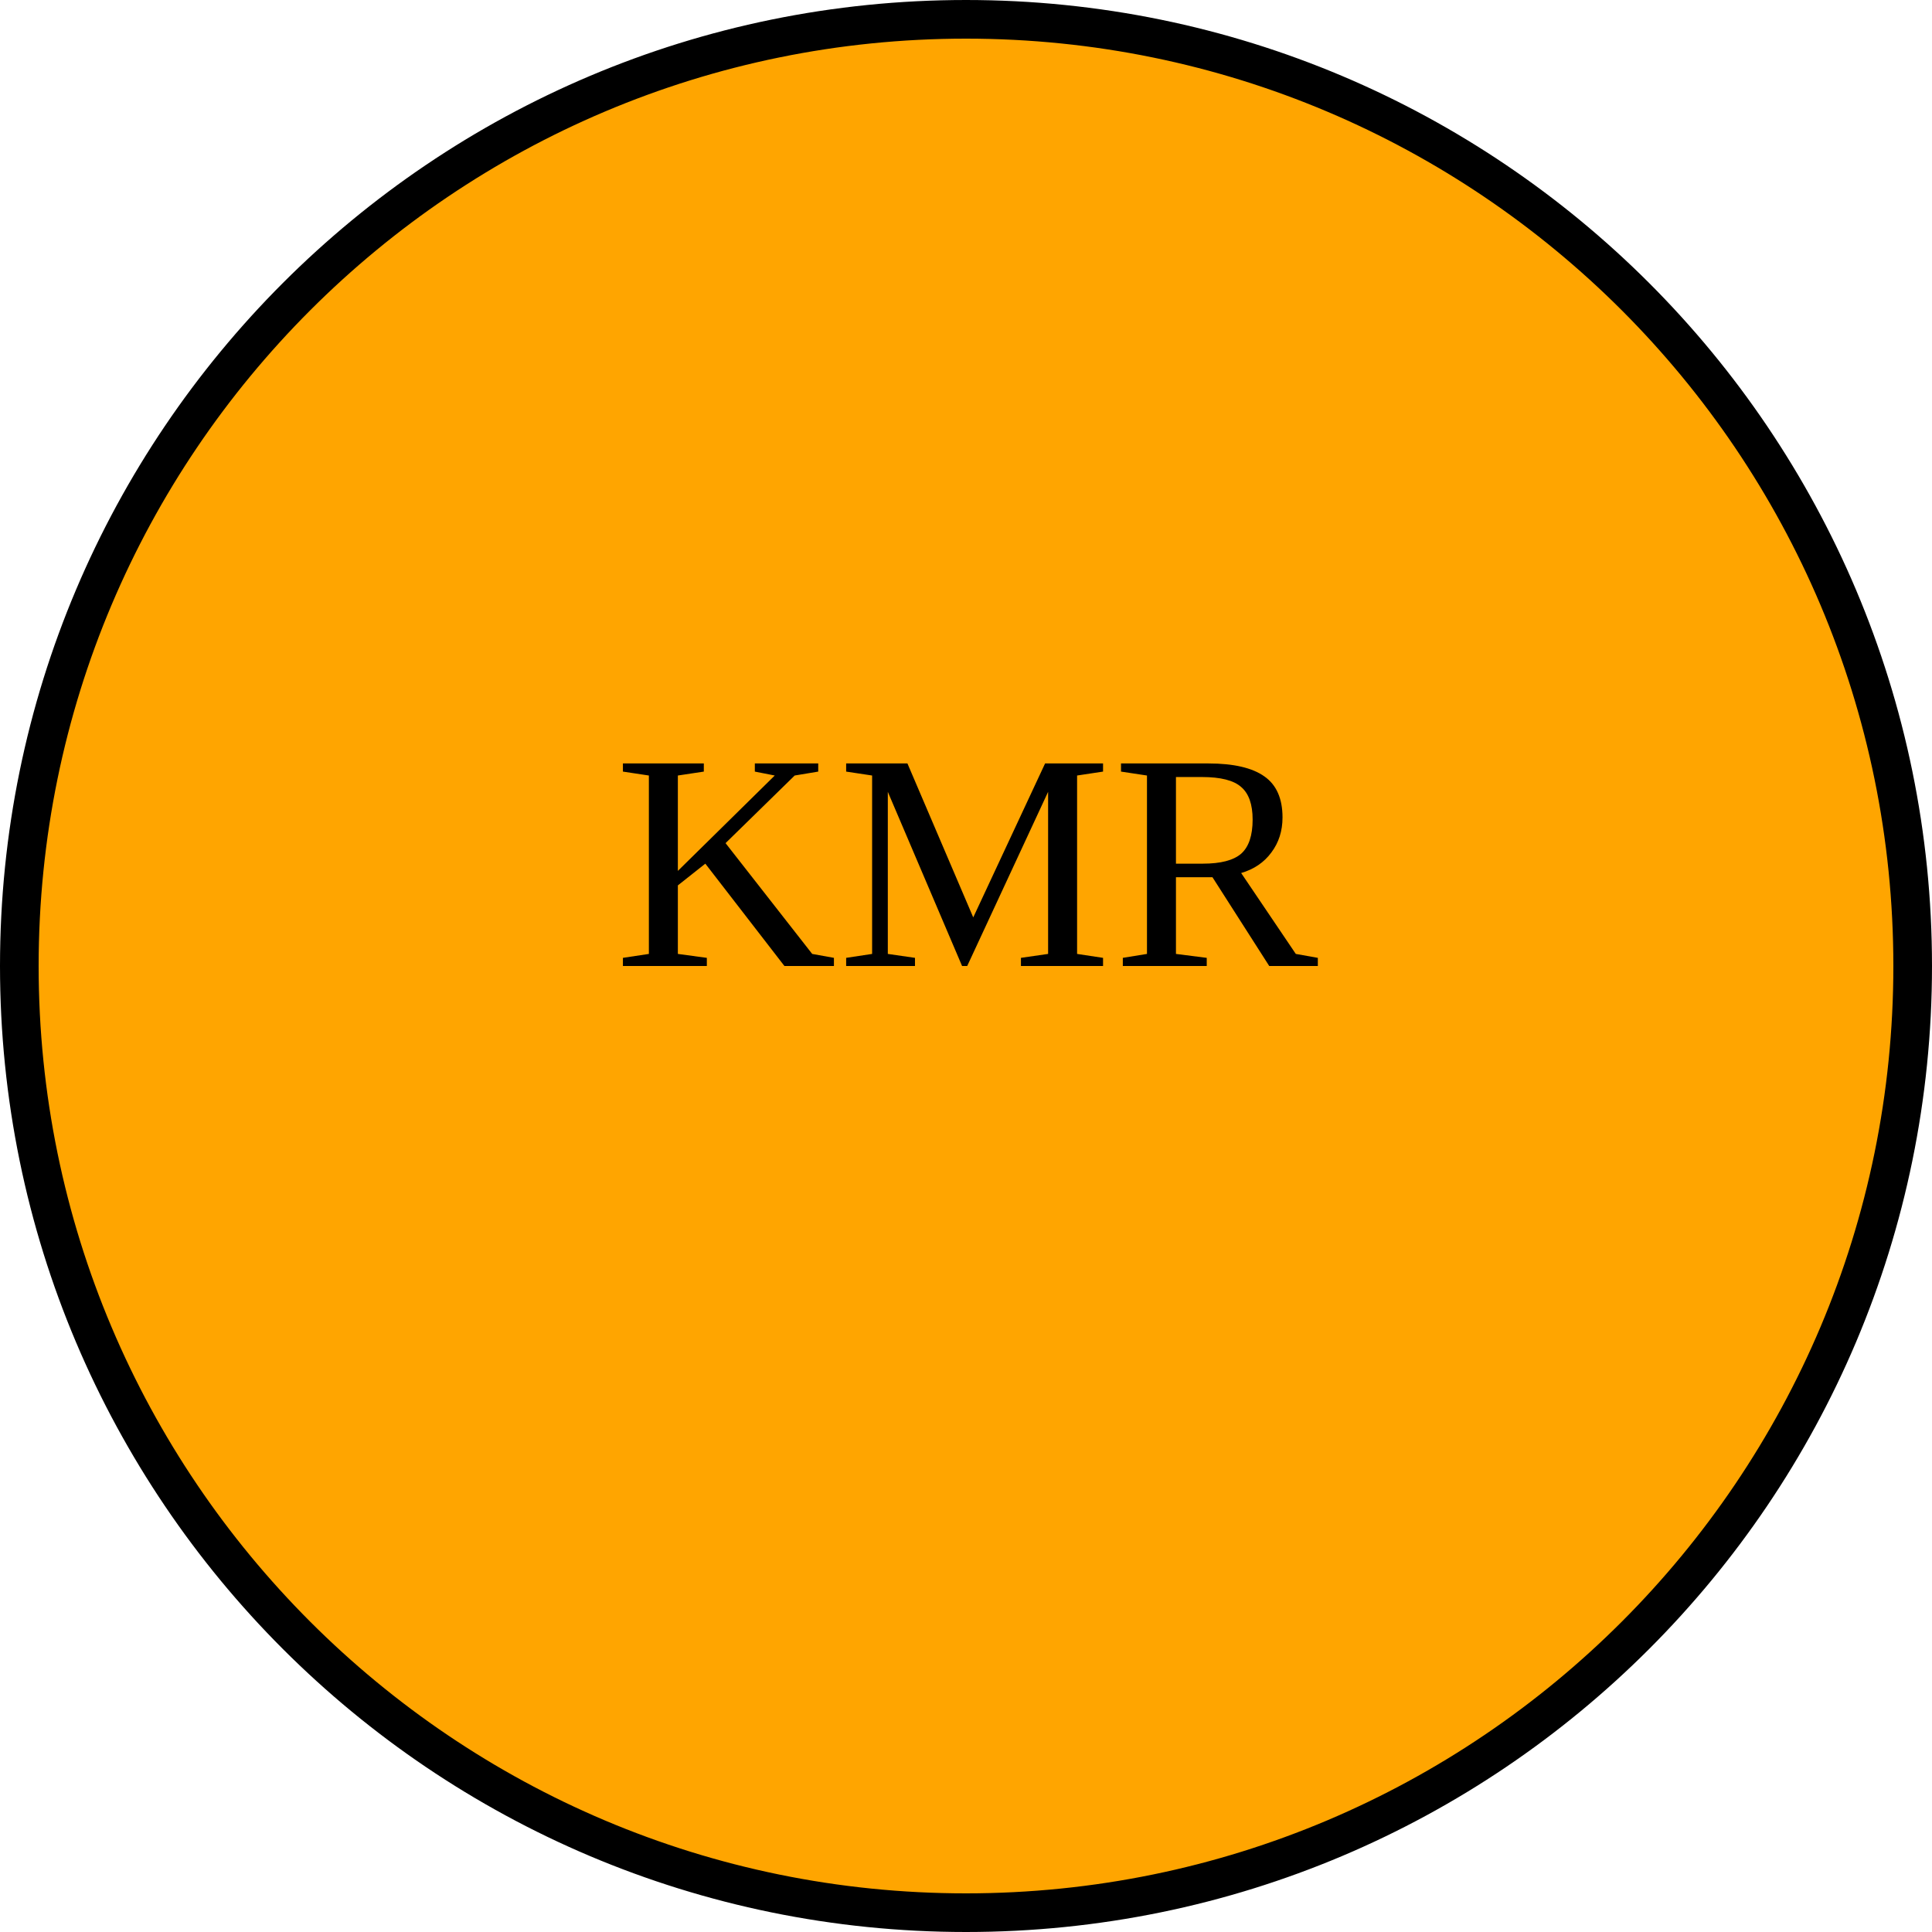
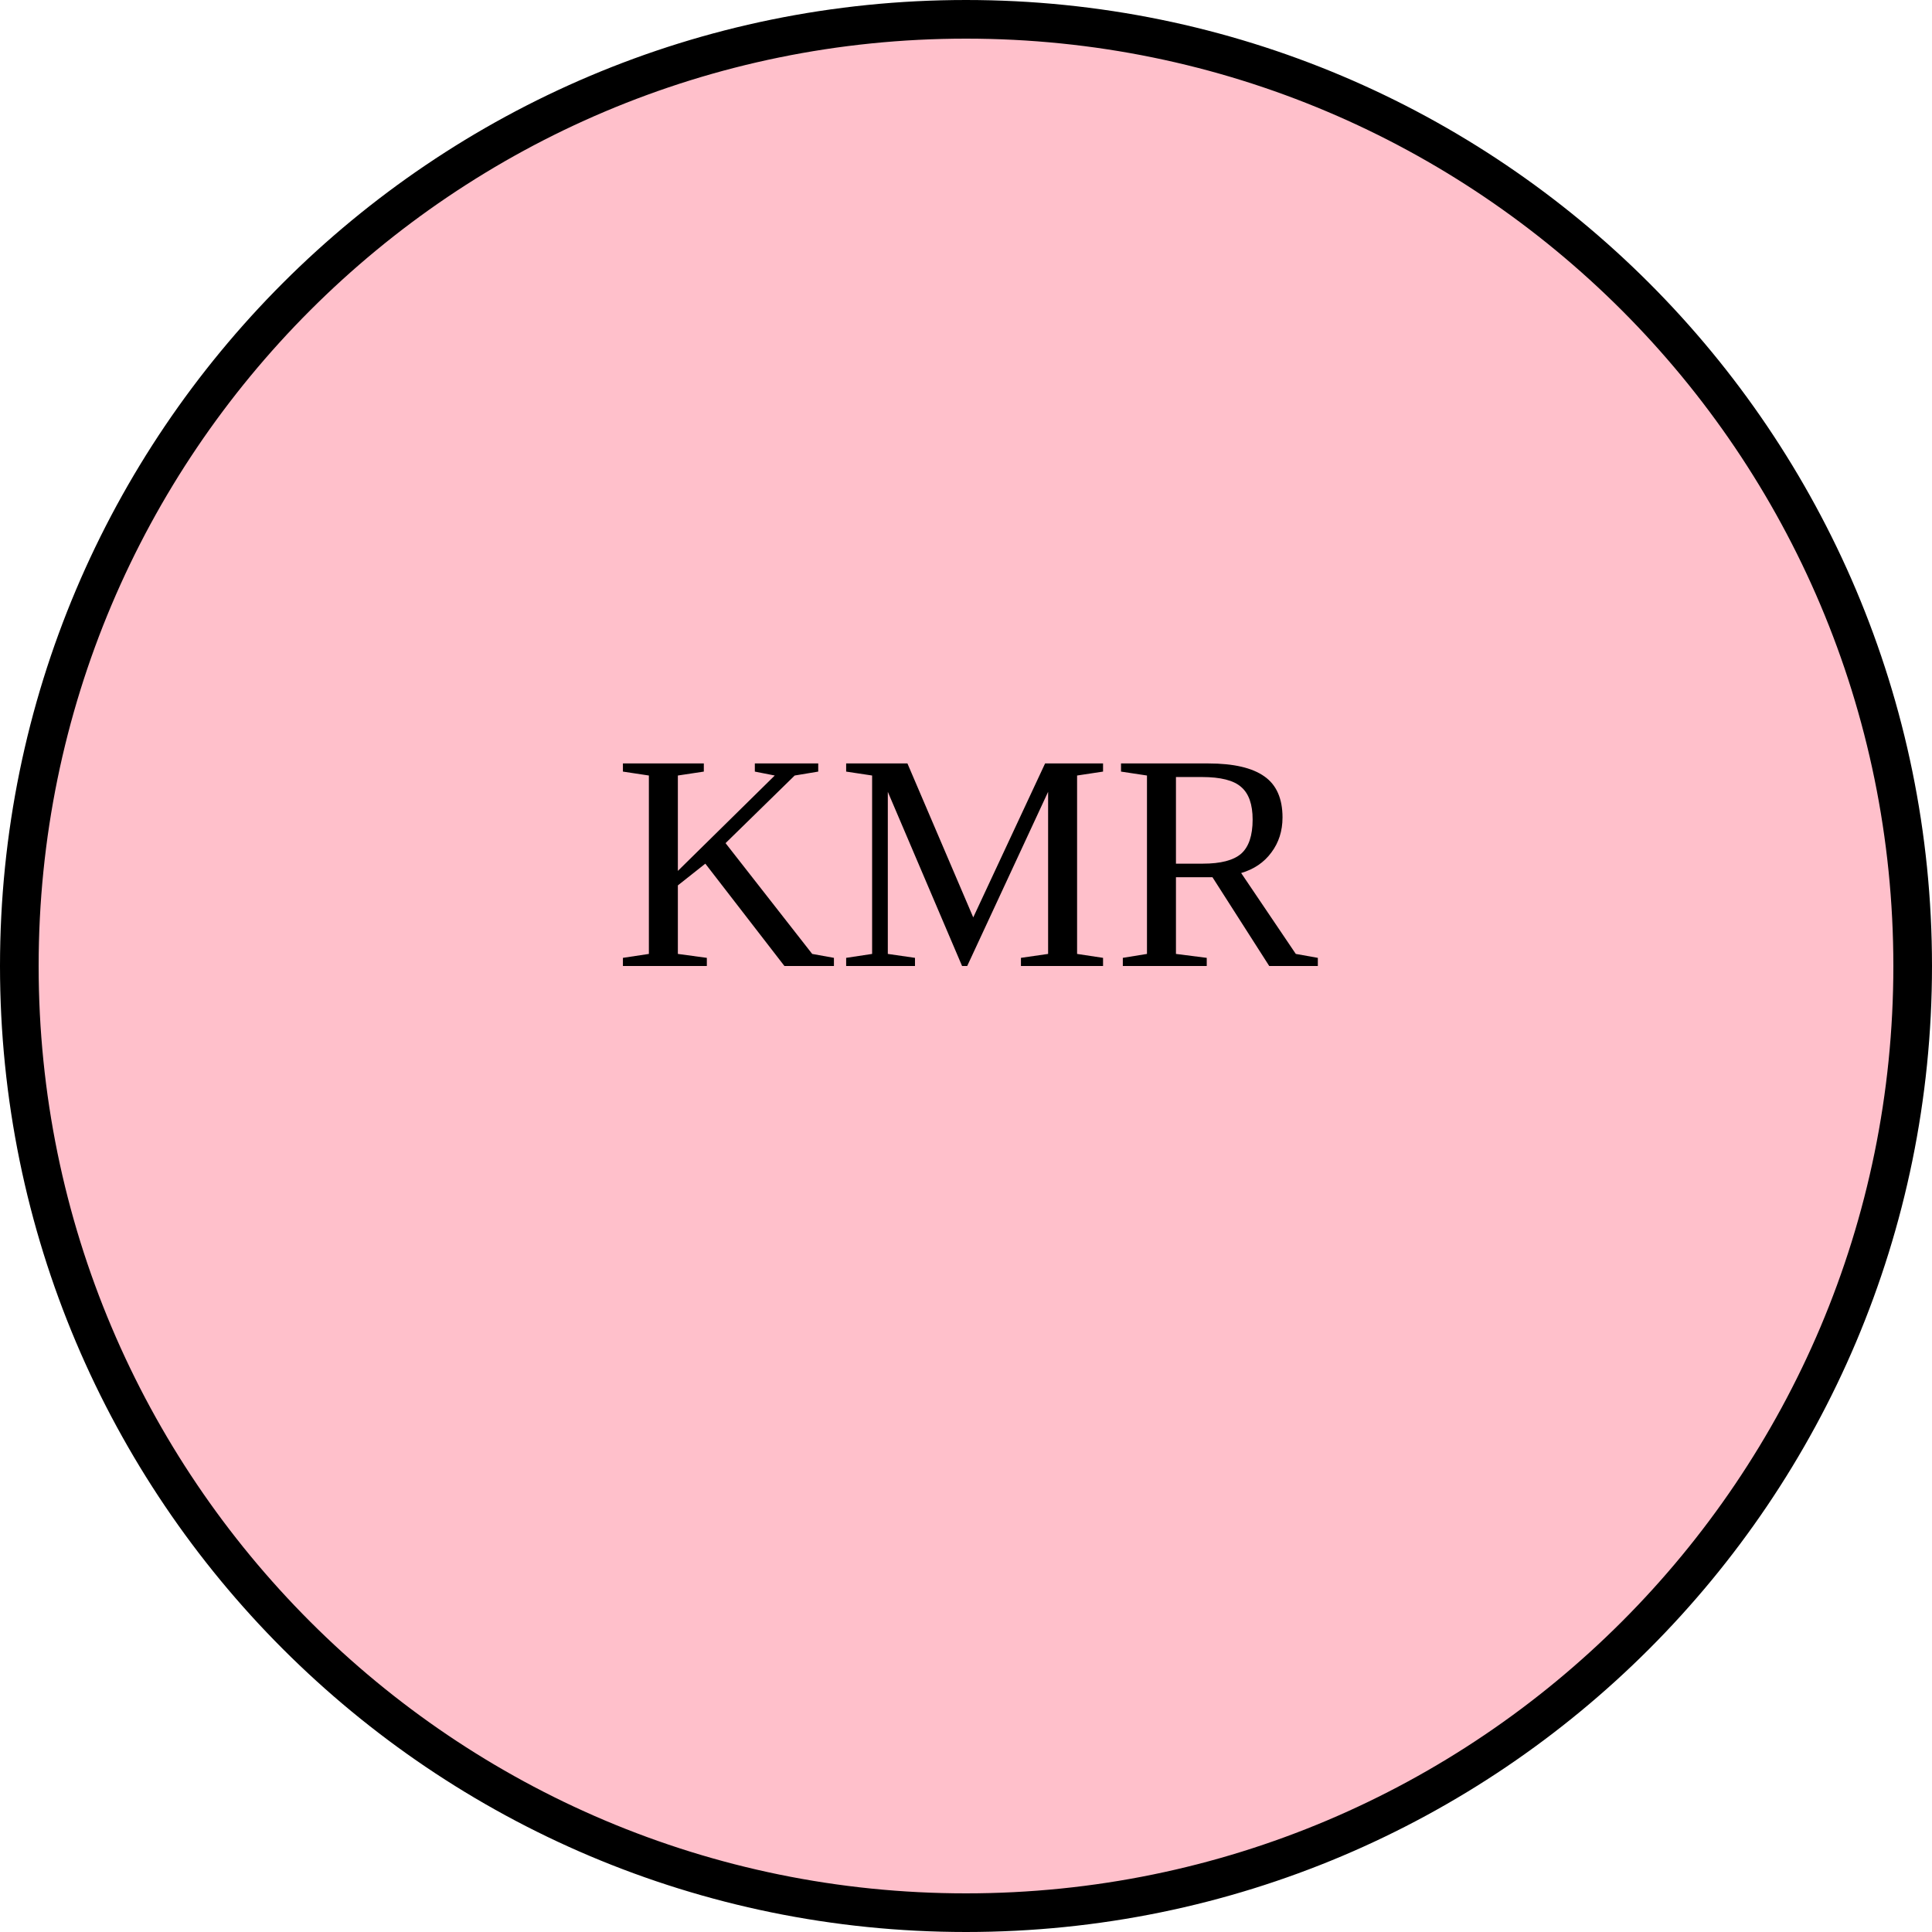
<svg xmlns="http://www.w3.org/2000/svg" width="100" height="100" viewBox="0 0 100 100">
-   <circle cx="50" cy="50" r="49" stroke="black" stroke-width="2" fill="orange" />
+   <circle cx="50" cy="50" r="49" stroke="black" stroke-width="2" fill="pink" />
  <text x="50" y="50" text-anchor="middle" alignment-baseline="middle" font-size="16" fill="black">KMR</text>
</svg>
